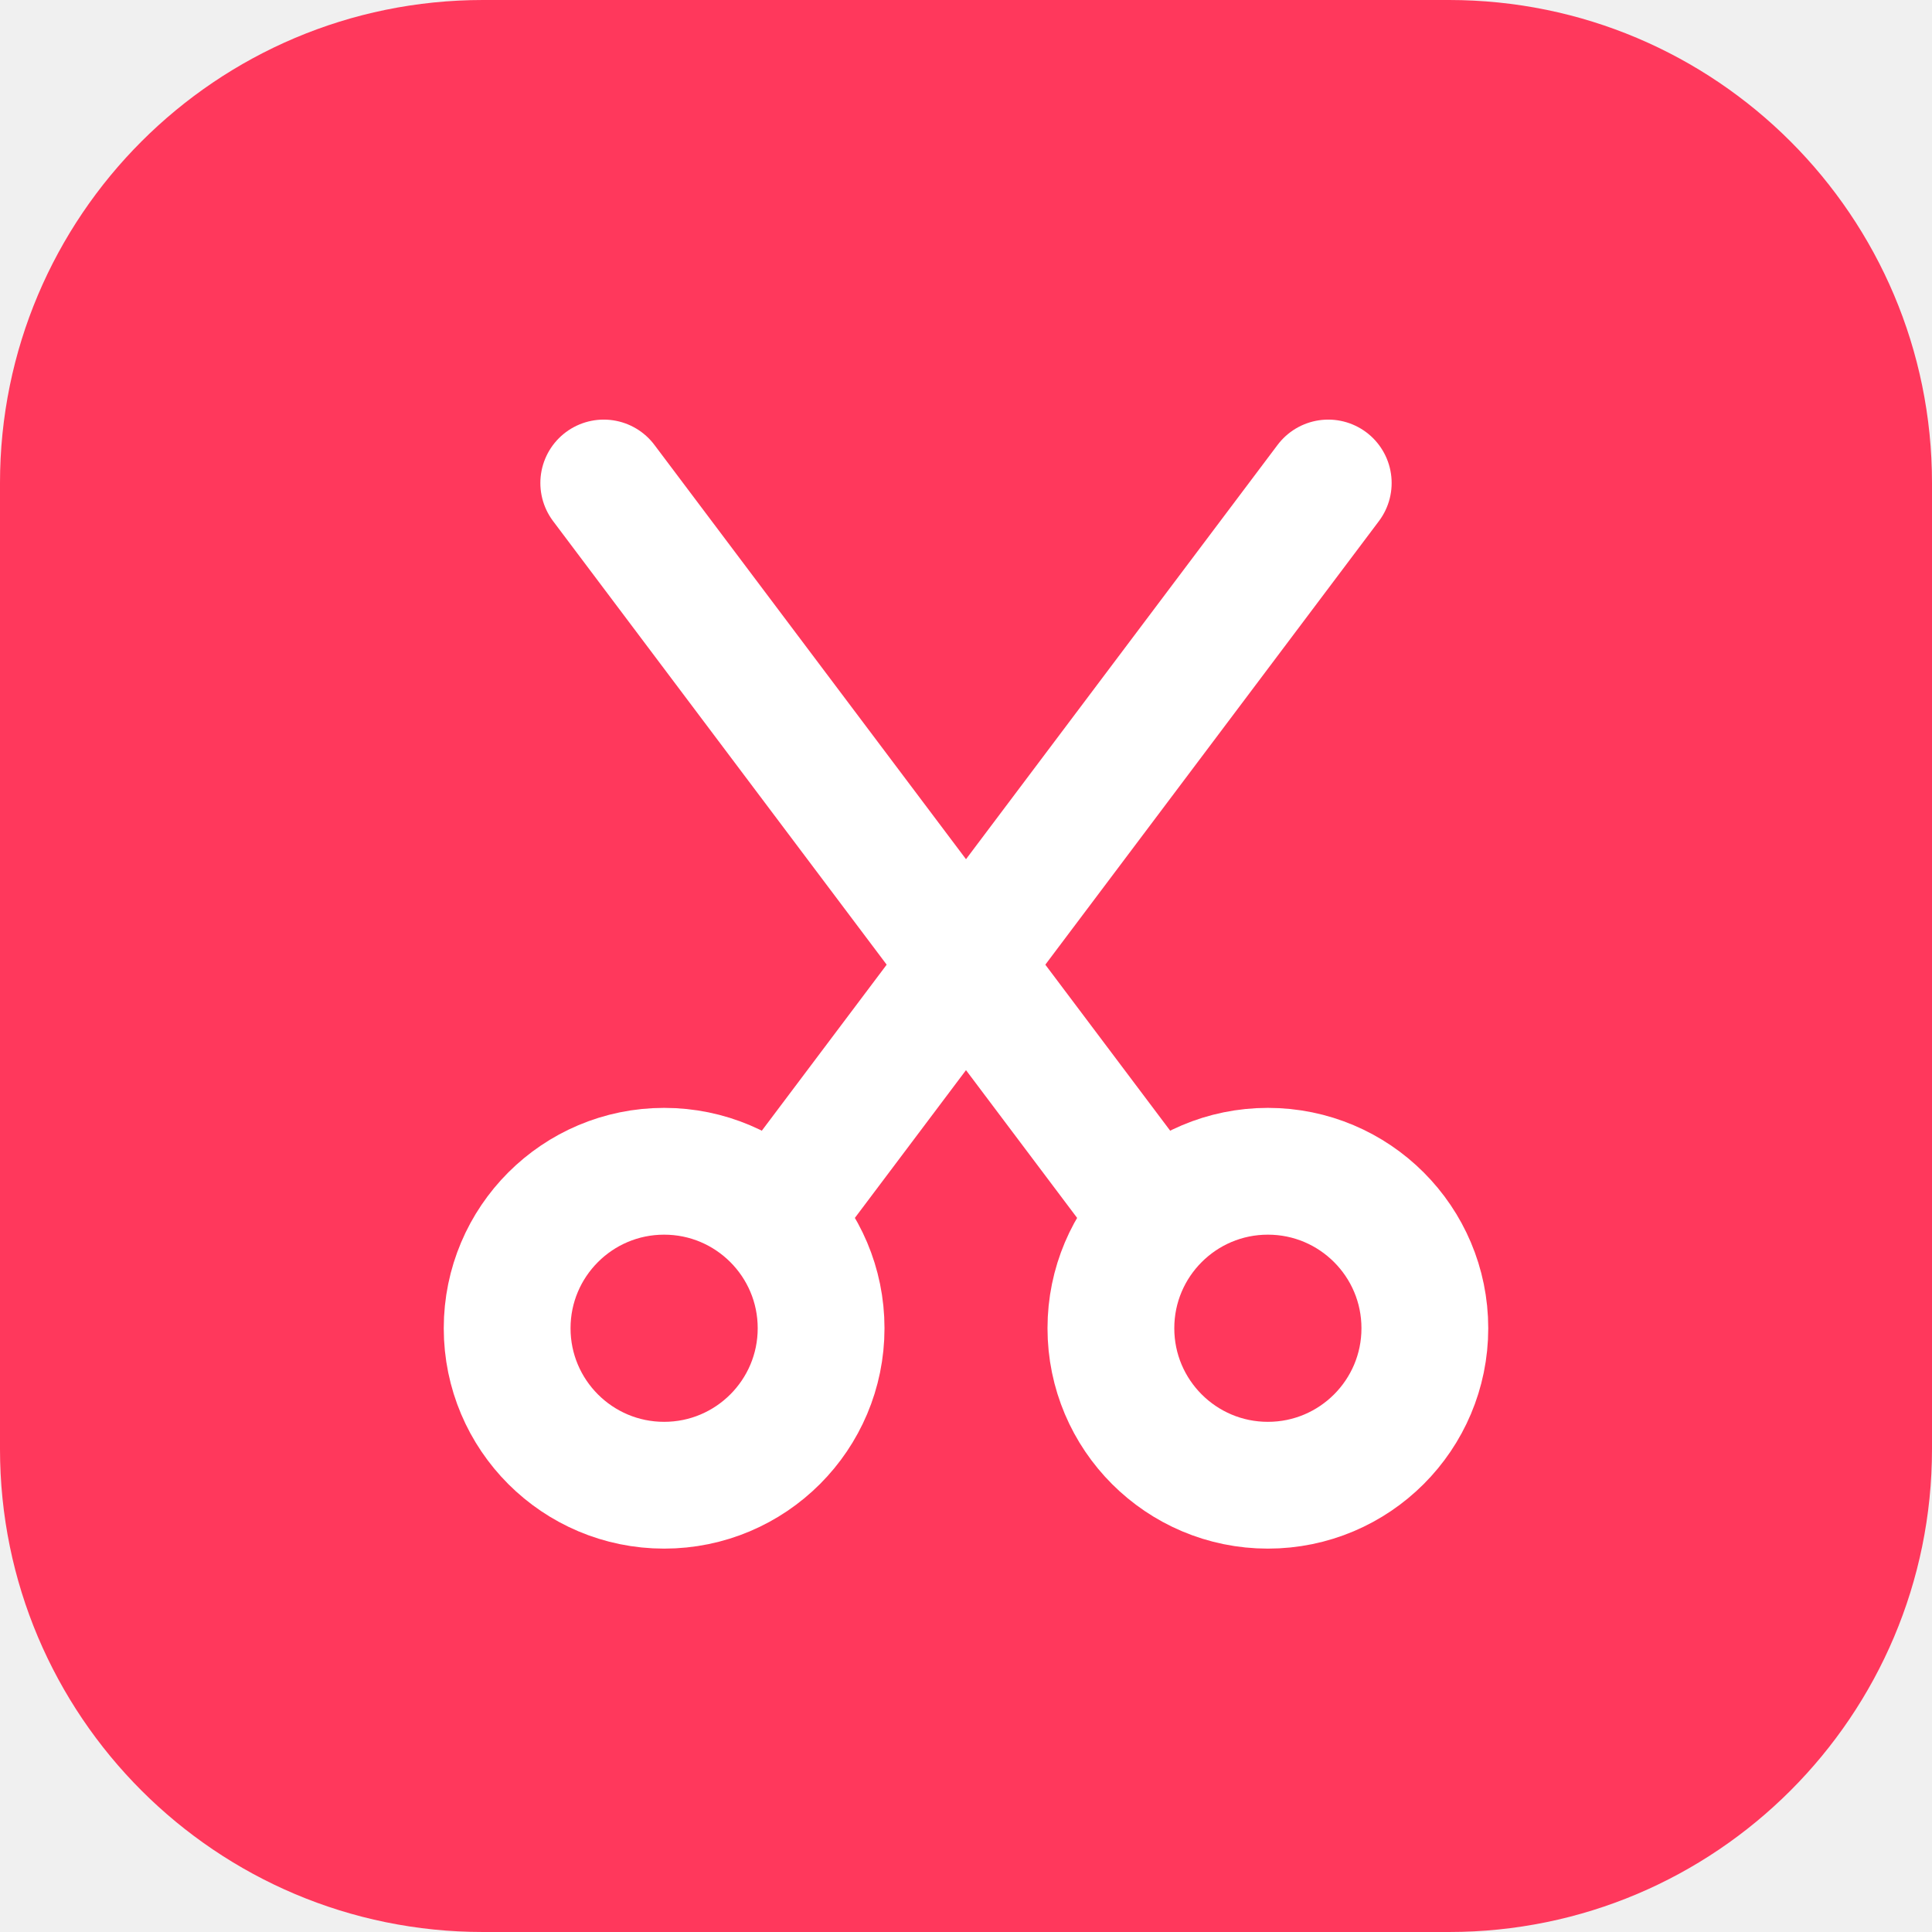
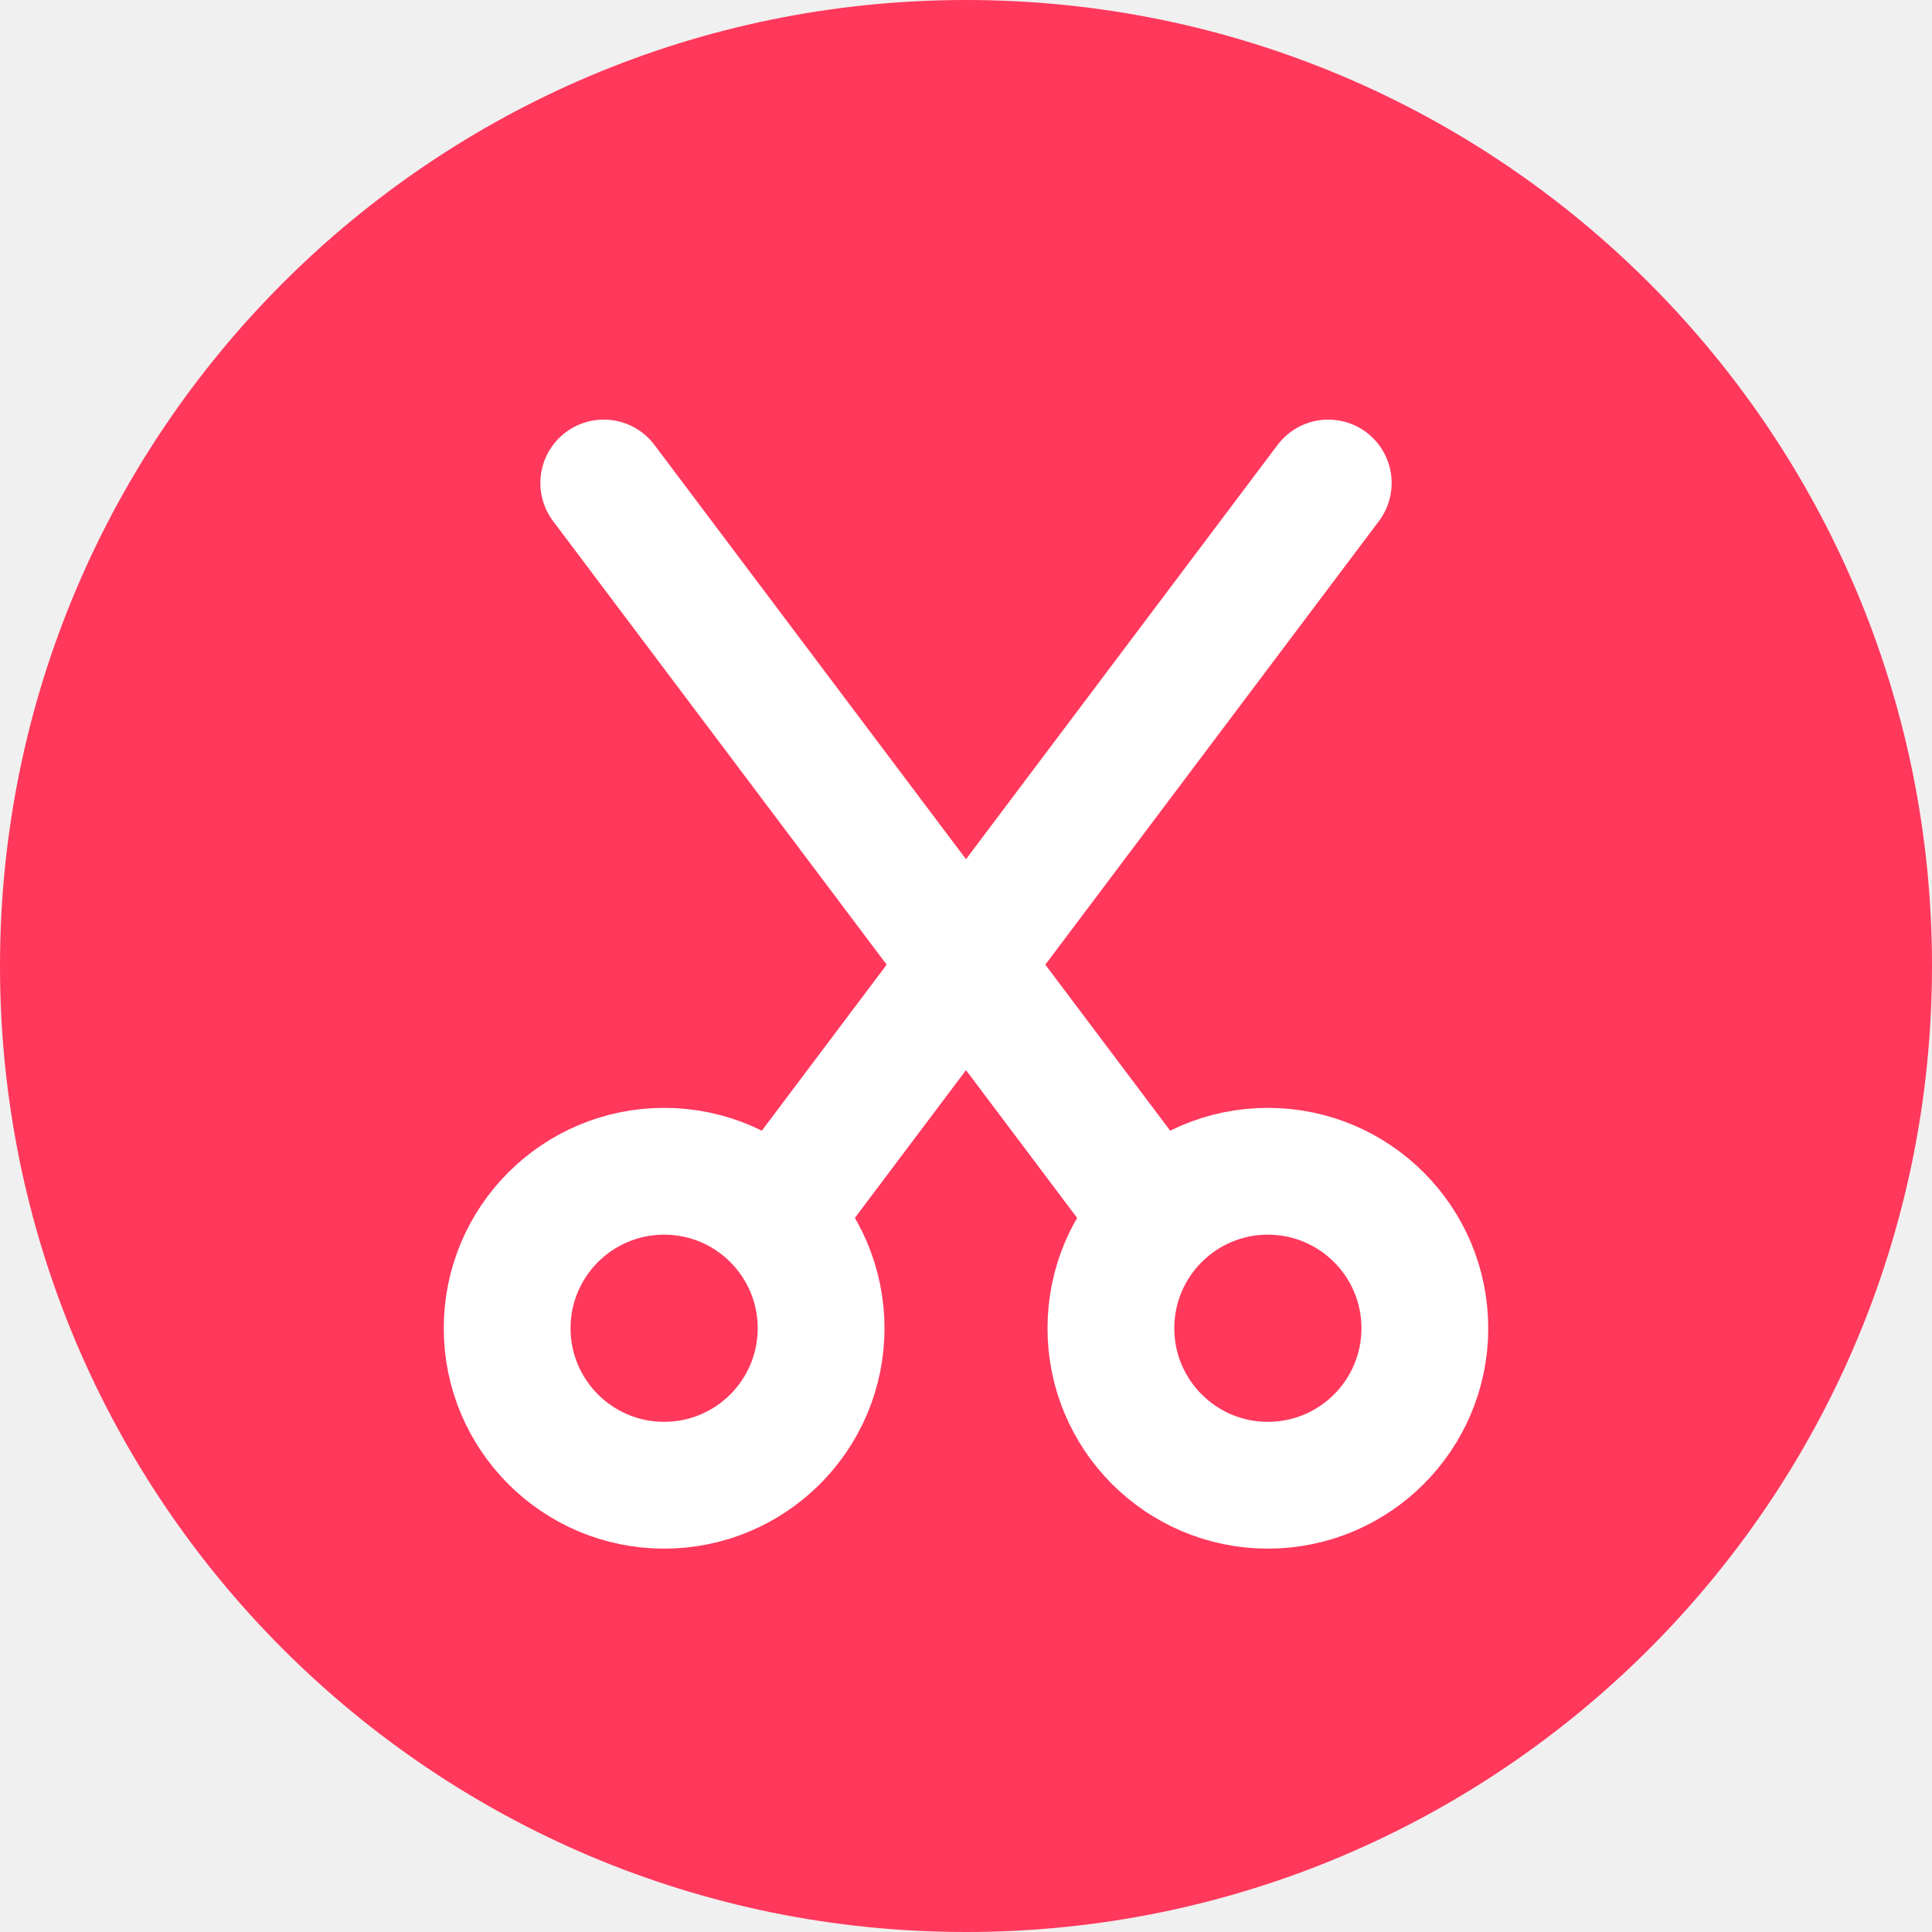
<svg xmlns="http://www.w3.org/2000/svg" viewBox="0 0 32 32" width="32" height="32">
-   <rect width="32" height="32" rx="8" fill="#FF385C" />
+   <rect width="32" height="32" rx="16" fill="#FF385C" />
  <g fill="none" stroke="#FFFFFF" stroke-width="2.1" stroke-linecap="round" stroke-linejoin="round">
    <circle cx="11" cy="22" r="2.6" />
    <circle cx="21" cy="22" r="2.6" />
    <path d="M12.9 20.1 22 8" />
    <path d="M19.1 20.1 10 8" />
  </g>
</svg>
